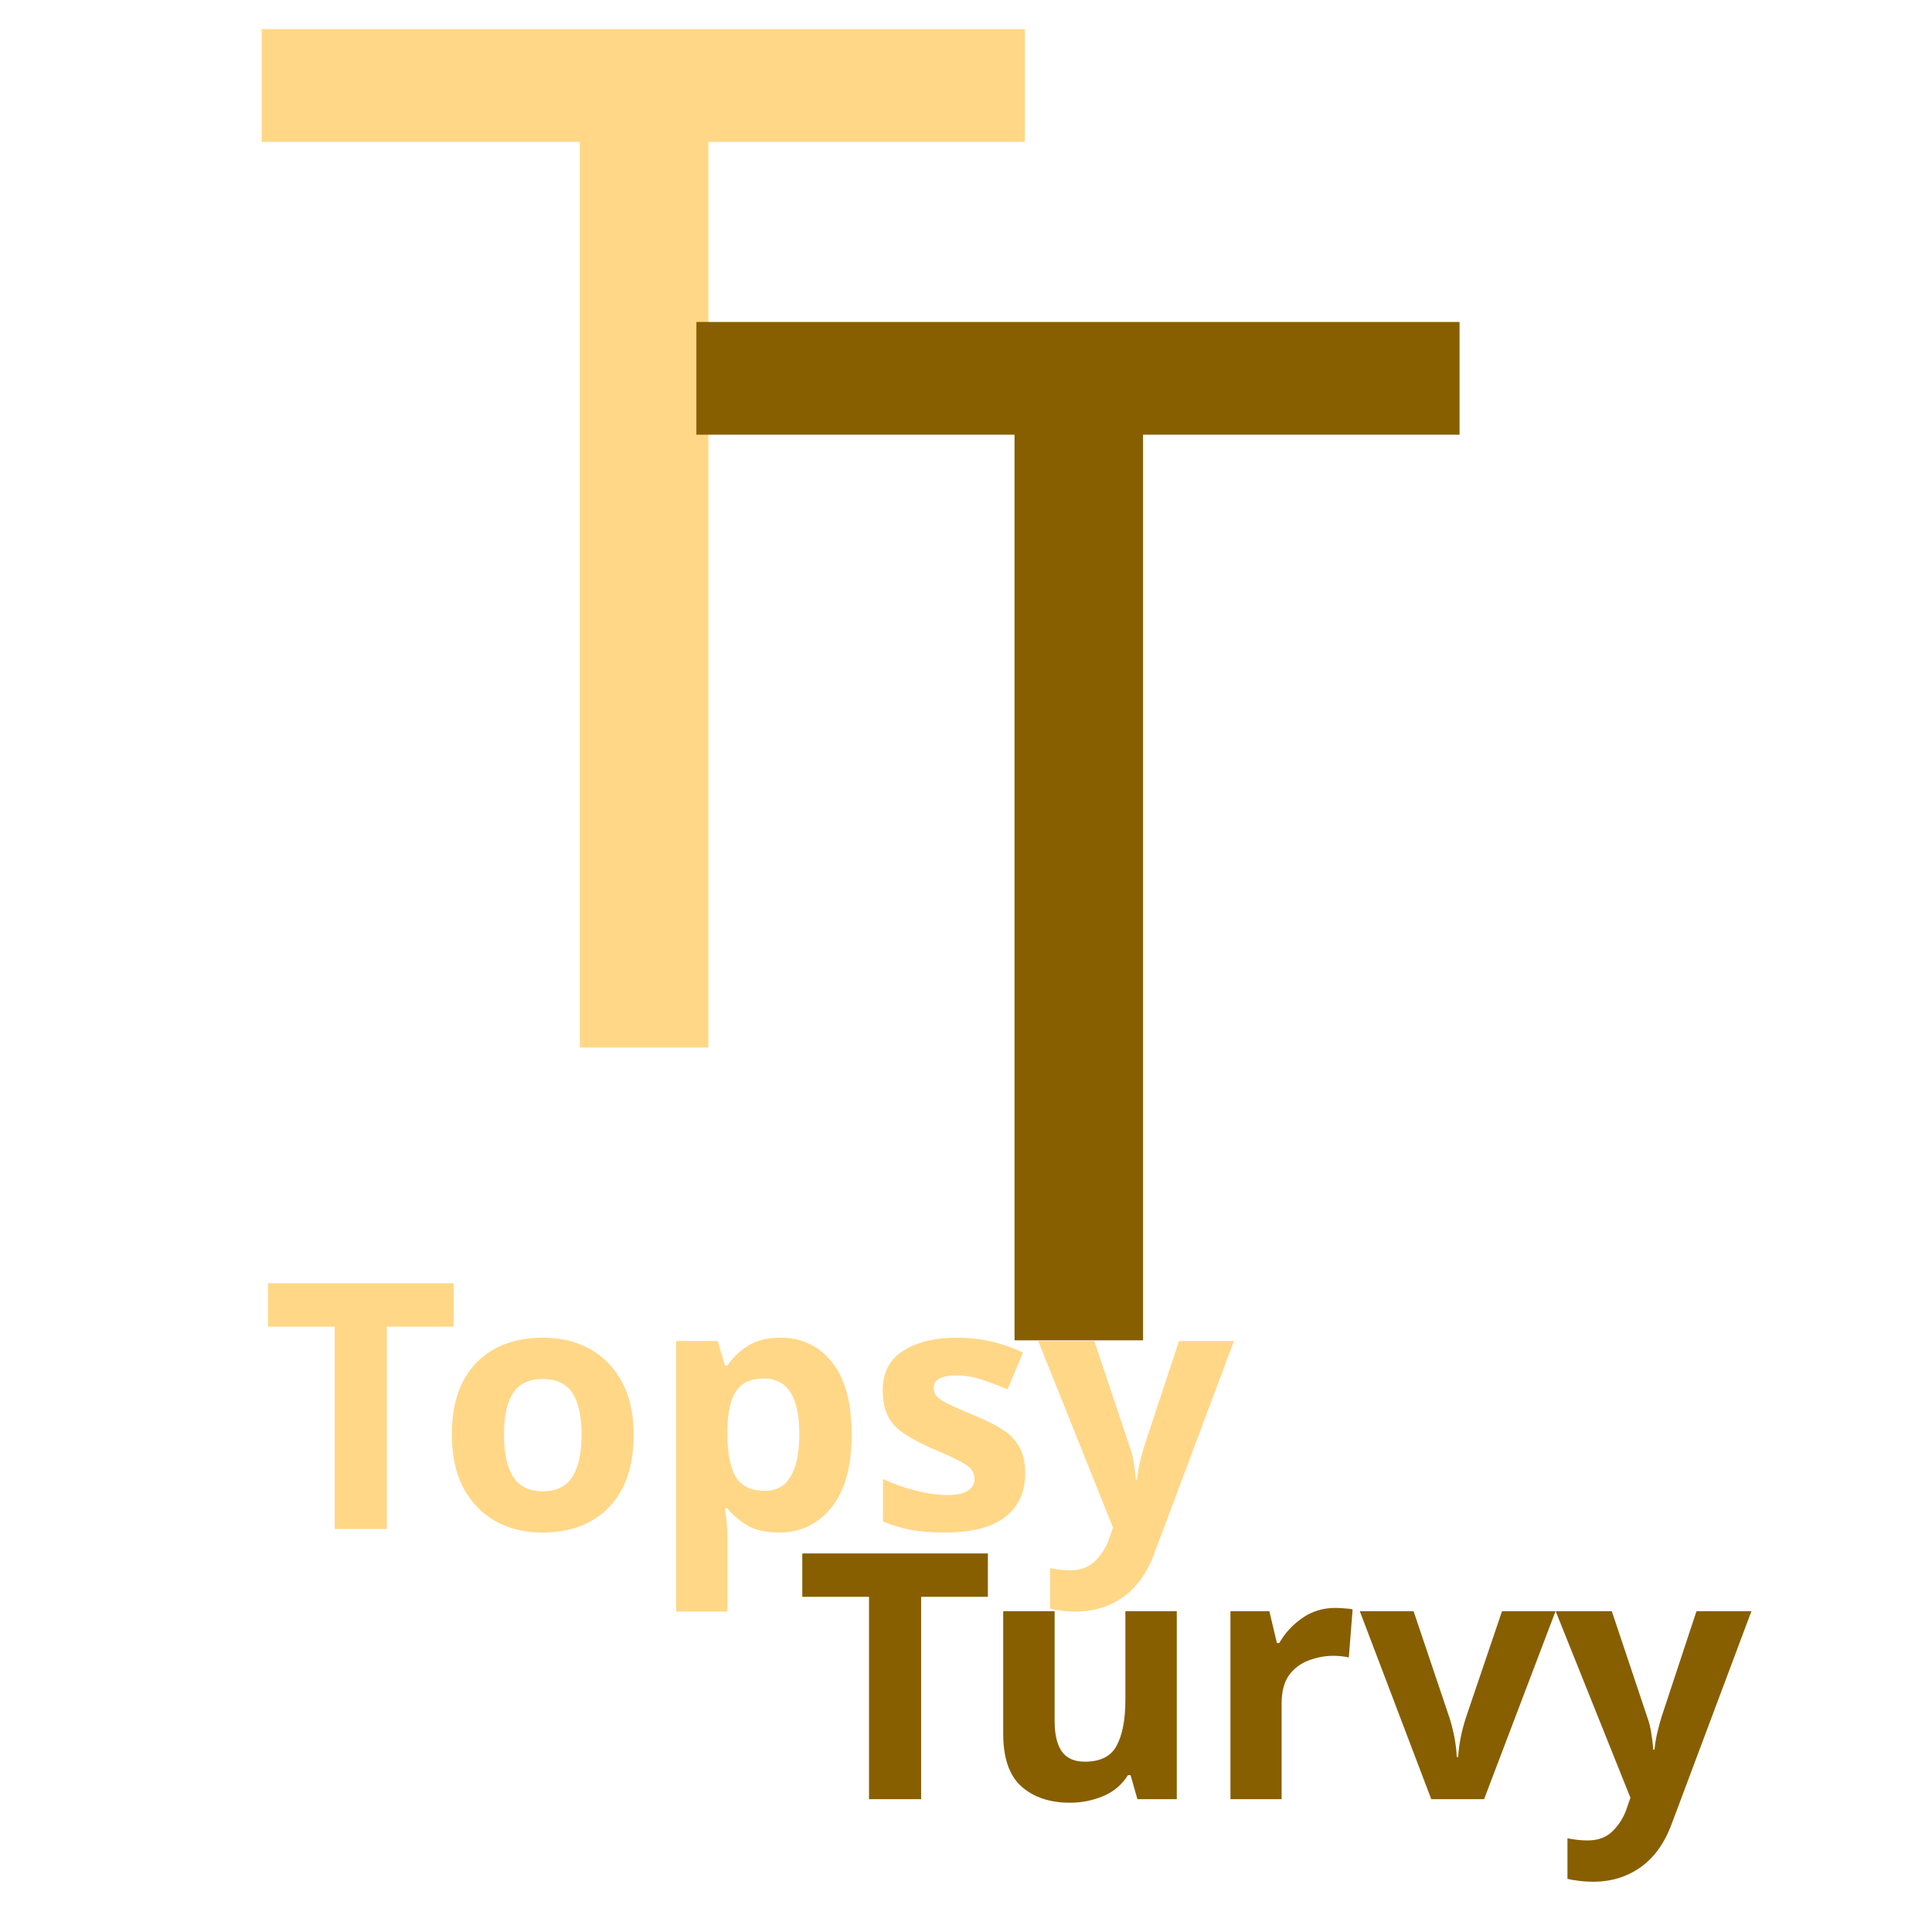
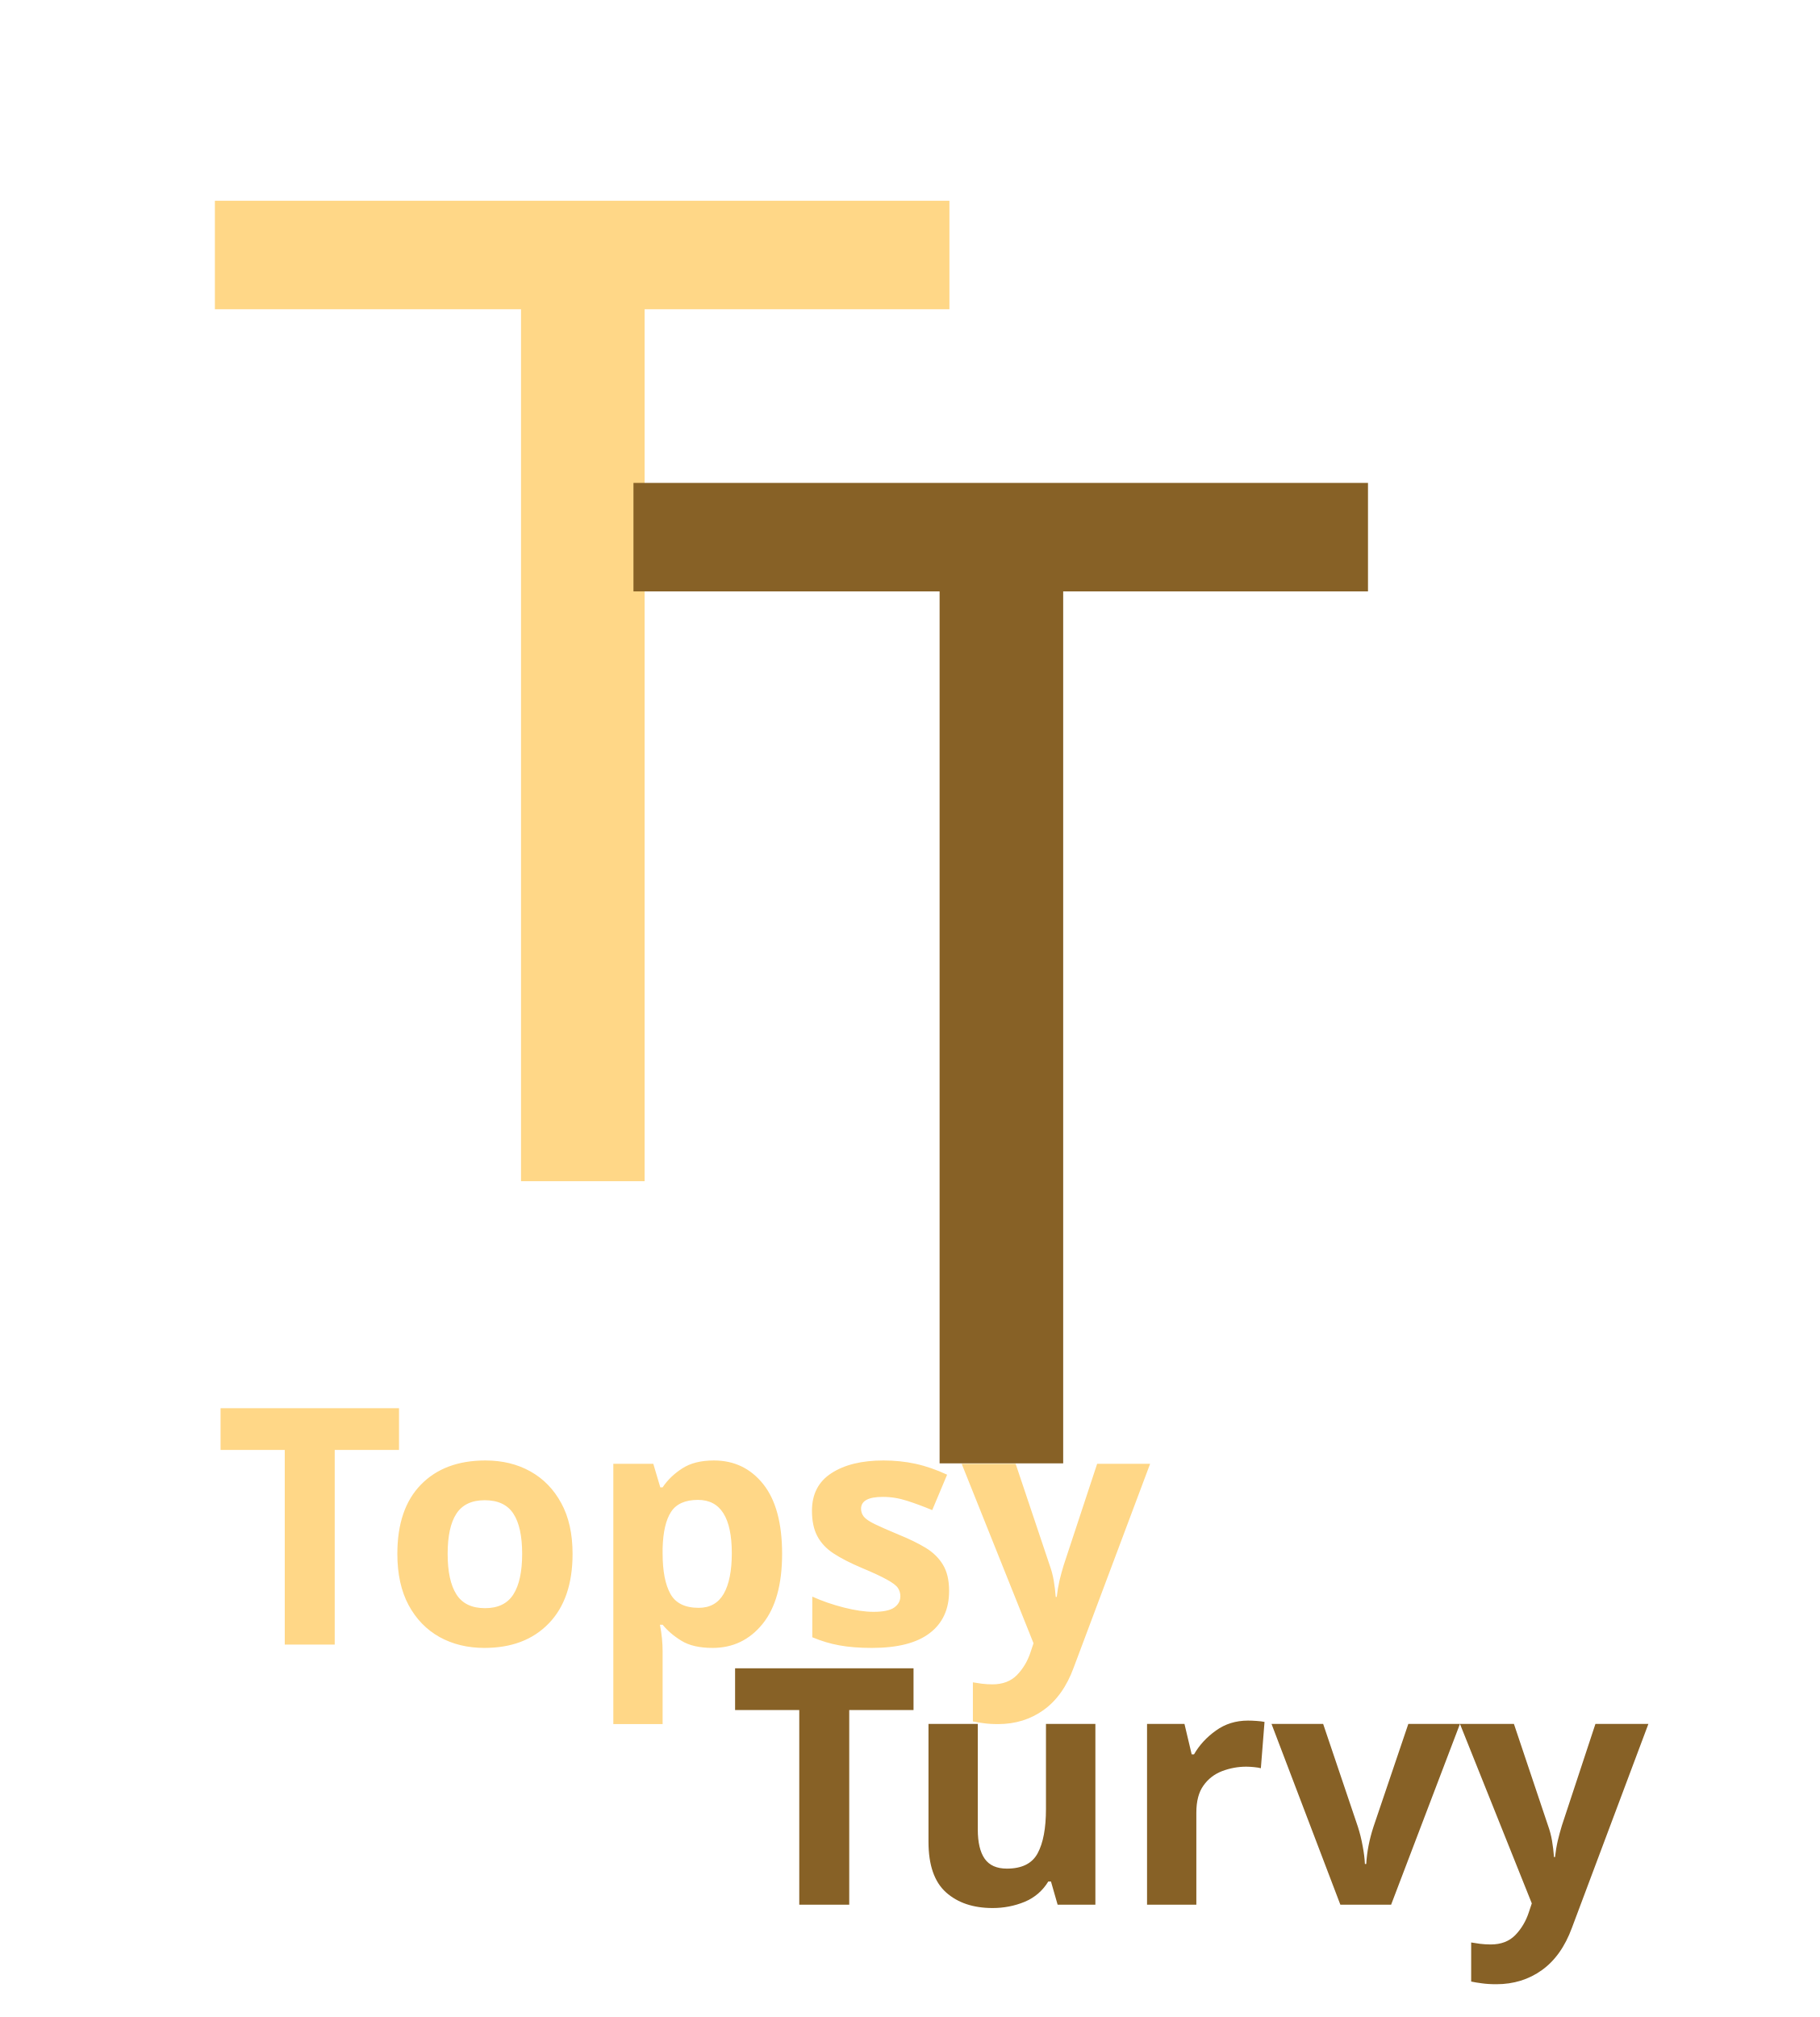
- <svg xmlns="http://www.w3.org/2000/svg" id="Layer_1" version="1.1" viewBox="0 0 128 128">
+ <svg xmlns="http://www.w3.org/2000/svg" version="1.1" viewBox="0 0 256 283.8">
  <defs>
    <style>
-       .st0, .st1 {
-         fill: #ffd787;
+       .st0 {
+         fill: none;
      }

-       .st0, .st2 {
+       .st1, .st2 {
+         fill: #876126;
+       }
+ 
+       .st1, .st2, .st3, .st4 {
+         isolation: isolate;
+       }
+ 
+       .st1, .st4 {
        font-family: Didot-Bold, Didot;
-         font-size: 22.8px;
+         font-size: 46.6px;
        font-weight: 700;
      }

-       .st1, .st3 {
+       .st2, .st3 {
        font-family: Didot, Didot;
-         font-size: 94.5px;
+         font-size: 193.2px;
      }

-       .st3, .st2 {
-         fill: #875f00;
+       .st3, .st4 {
+         fill: #ffd787;
      }
    </style>
  </defs>
-   <text class="st1" transform="translate(16.4 69.4)">
-     <tspan x="0" y="0">T</tspan>
-   </text>
-   <text class="st3" transform="translate(45.2 88.8)">
-     <tspan x="0" y="0">T</tspan>
-   </text>
-   <text class="st0" transform="translate(17.3 101.3)">
-     <tspan x="0" y="0">Topsy</tspan>
-   </text>
-   <text class="st2" transform="translate(52.7 119.2)">
-     <tspan x="0" y="0">Turvy</tspan>
-   </text>
+   <g id="Layer_2">
+     <rect class="st0" y="27.8" width="256" height="256" />
+   </g>
+   <g id="Layer_1">
+     <text class="st3" transform="translate(28.3 166.2)">
+       <tspan x="0" y="0">T</tspan>
+     </text>
+     <text class="st2" transform="translate(87.2 205.9)">
+       <tspan x="0" y="0">T</tspan>
+     </text>
+     <text class="st4" transform="translate(30.1 231.4)">
+       <tspan x="0" y="0">Topsy</tspan>
+     </text>
+     <text class="st1" transform="translate(102.5 268)">
+       <tspan x="0" y="0">Turvy</tspan>
+     </text>
+   </g>
</svg>
